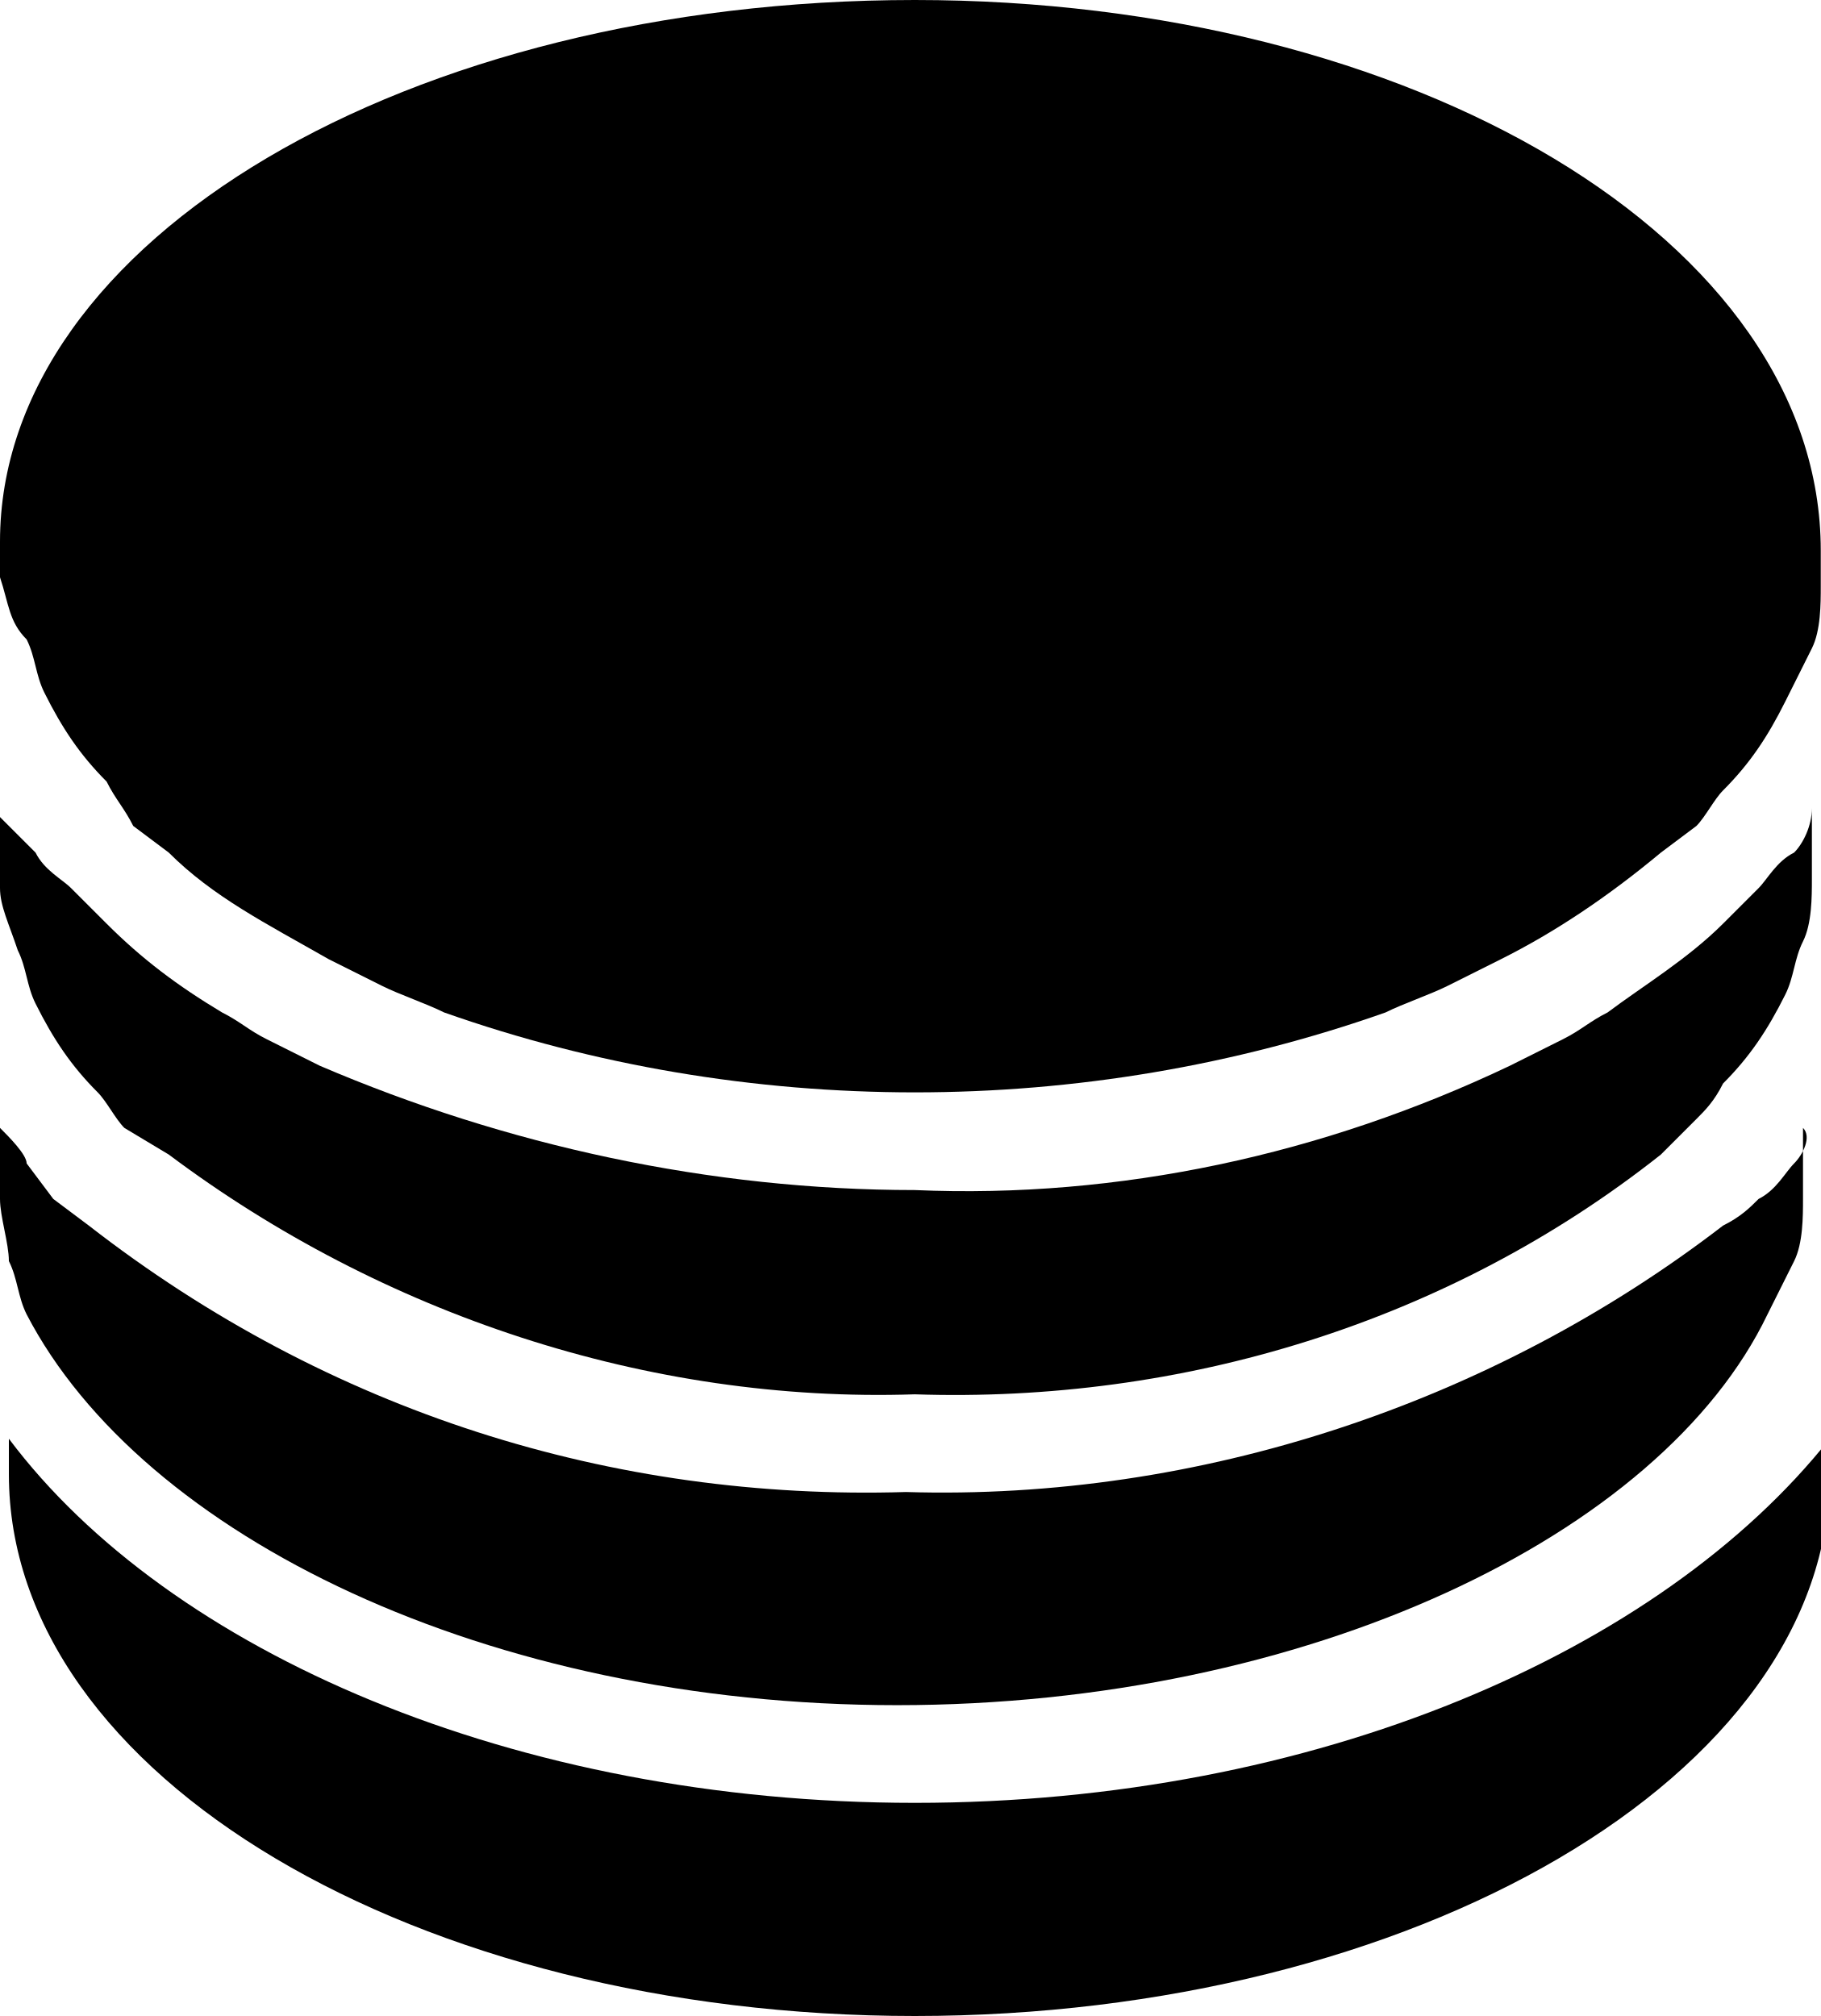
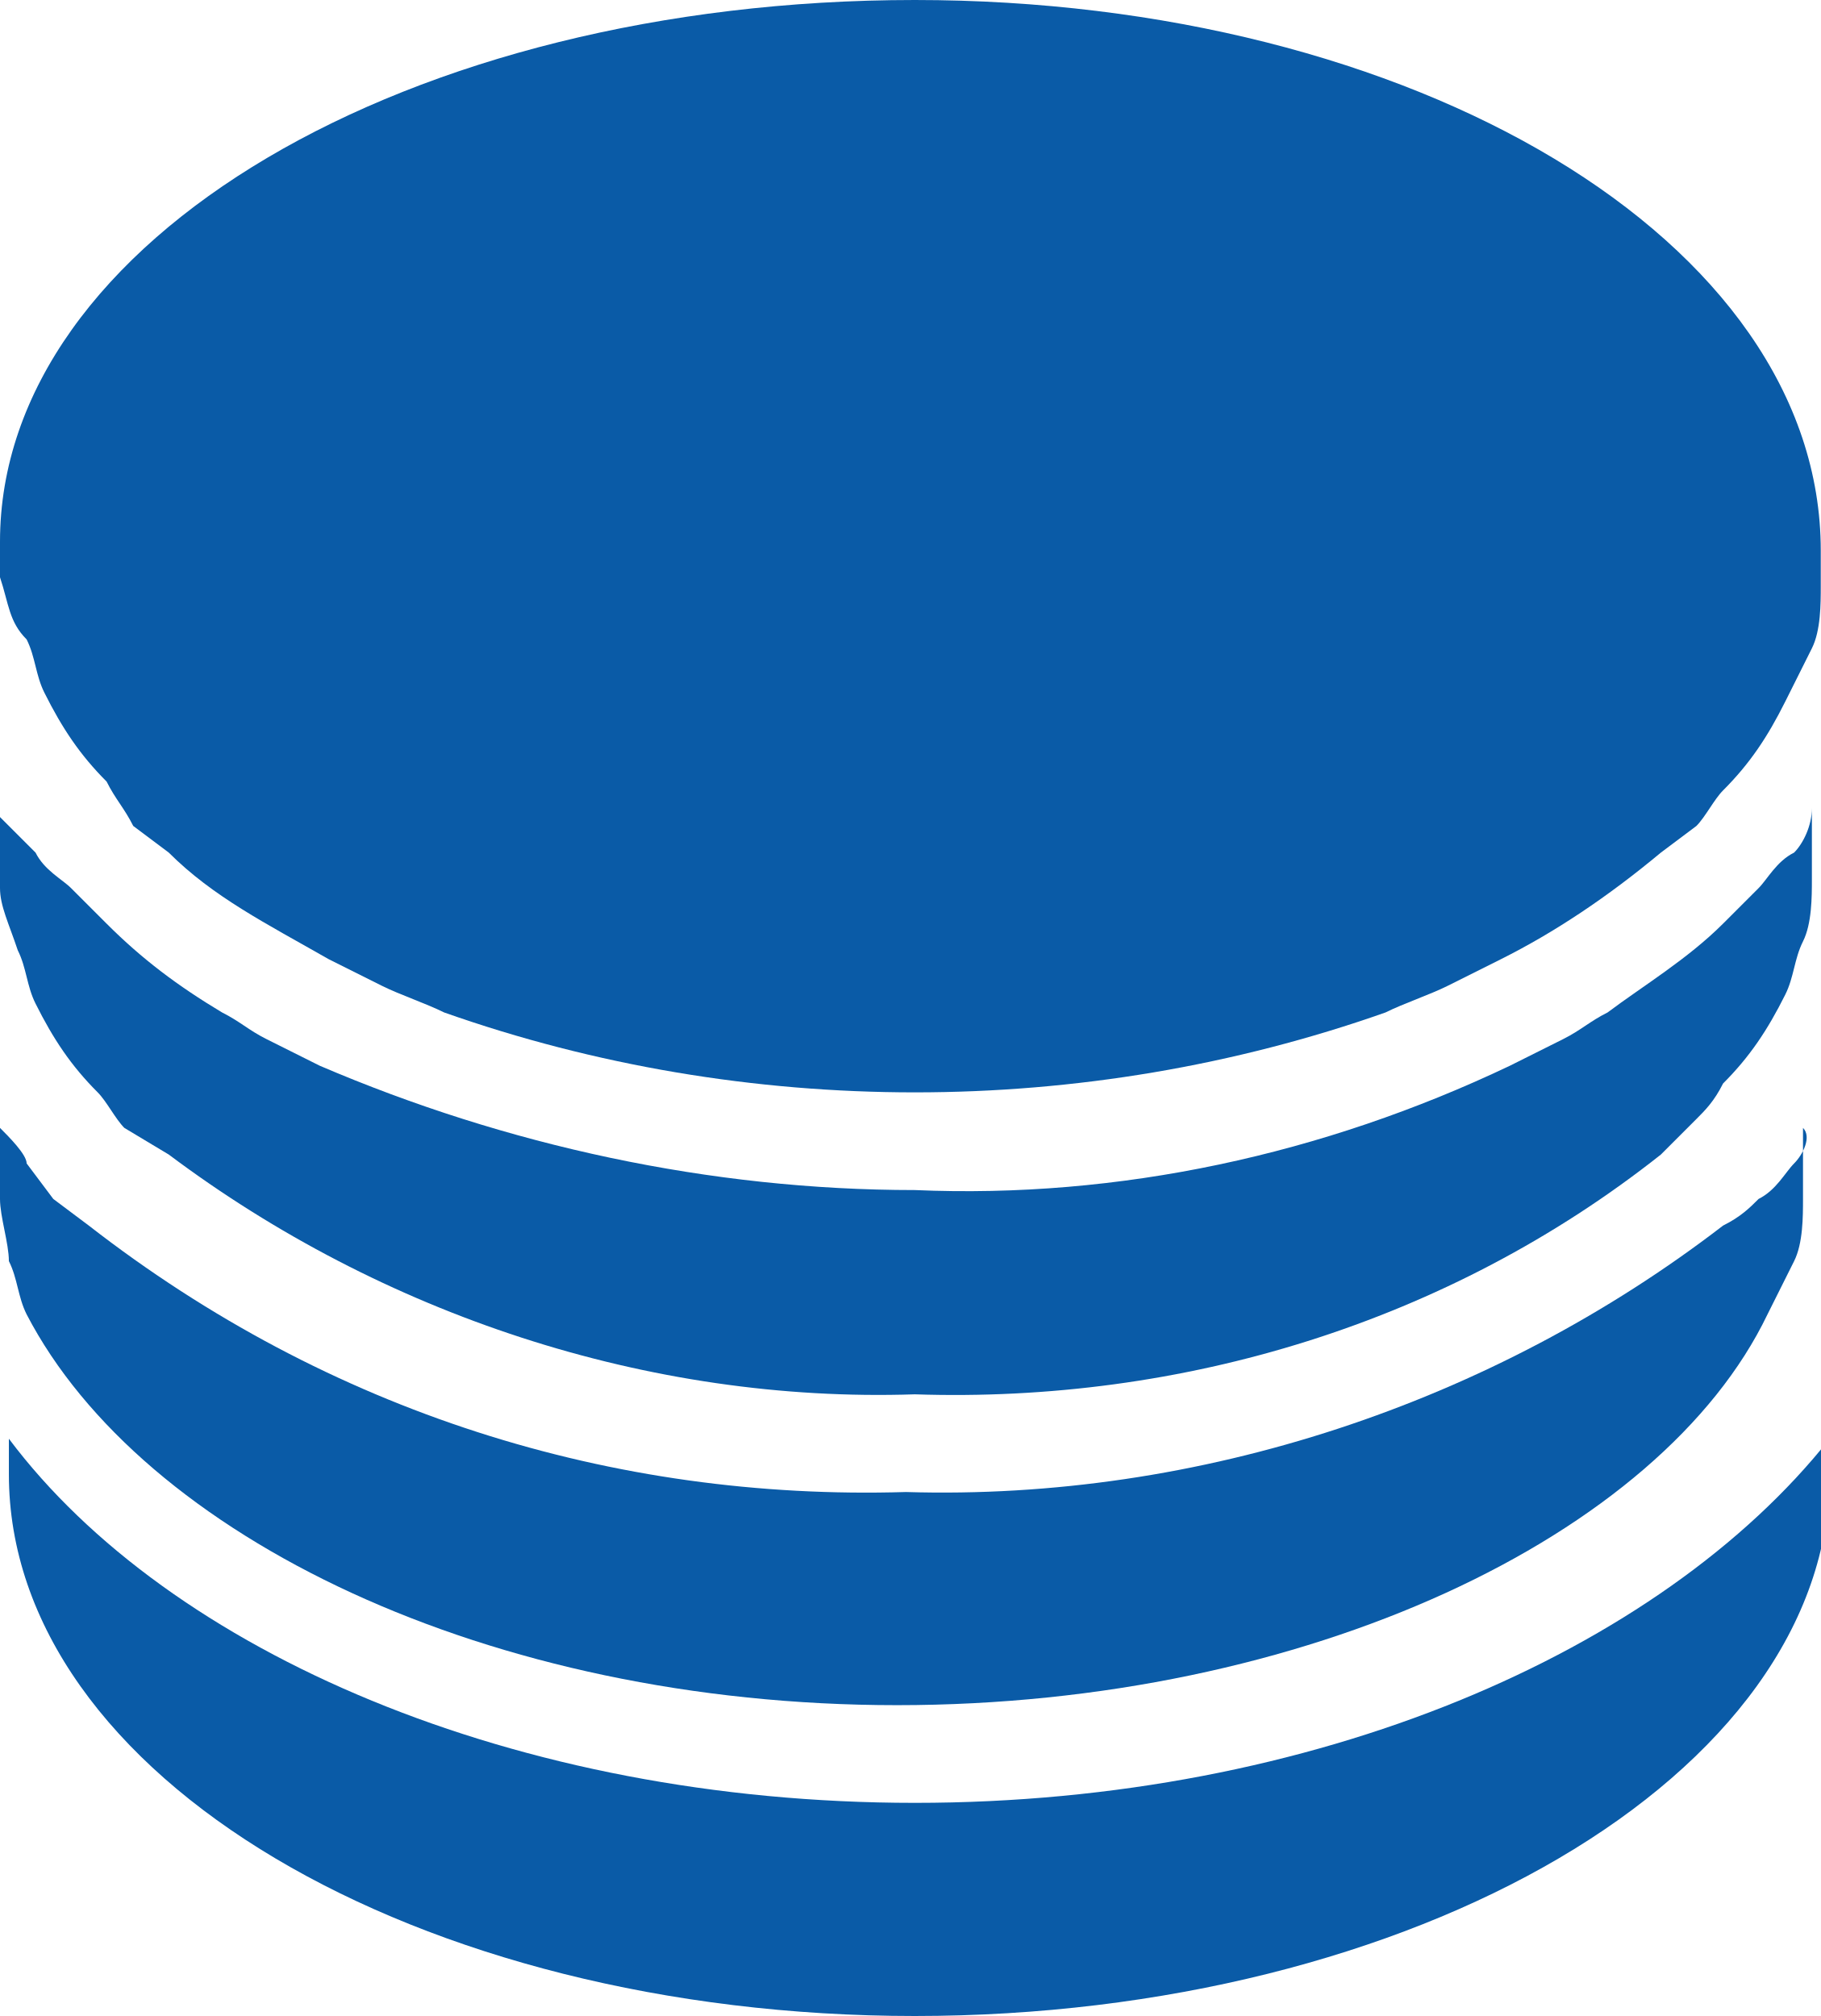
<svg xmlns="http://www.w3.org/2000/svg" version="1.1" id="Ebene_1" x="0px" y="0px" viewBox="0 0 20.5 22.7" style="enable-background:new 0 0 20.5 22.7;" xml:space="preserve">
  <style type="text/css">
- 	.st0***REMOVED***fill:#0A5BA7;***REMOVED***
+ 	.st0{fill:#0A5BA7;}
</style>
  <path class="st0" d="M10.3,20.3c-4.5,0-8.4-1.7-10.2-4.1c0,0.1,0,0.3,0,0.4c0,3.4,4.6,6.1,10.2,6.1s10.3-2.7,10.3-6.1  c0-0.1,0-0.3,0-0.4C18.7,18.6,14.8,20.3,10.3,20.3z" />
  <path class="st0" d="M20.2,13.1c-0.1,0.1-0.2,0.3-0.4,0.4c-0.1,0.1-0.2,0.2-0.4,0.3c-2.6,2-5.9,3.1-9.2,3c-3.3,0.1-6.5-0.9-9.2-3  l-0.4-0.3l-0.3-0.4C0.3,13,0.1,12.8,0,12.7c0,0.1,0,0.3,0,0.4c0,0.1,0,0.3,0,0.4c0,0.2,0.1,0.5,0.1,0.7c0.1,0.2,0.1,0.4,0.2,0.6  c1.3,2.5,5.2,4.4,9.8,4.4s8.6-1.9,9.8-4.4c0.1-0.2,0.2-0.4,0.3-0.6c0.1-0.2,0.1-0.5,0.1-0.7c0-0.1,0-0.3,0-0.4c0-0.1,0-0.3,0-0.4  C20.4,12.8,20.3,13,20.2,13.1z" />
  <path class="st0" d="M20.2,9.6C20,9.7,19.9,9.9,19.8,10l-0.4,0.4c-0.4,0.4-0.9,0.7-1.3,1c-0.2,0.1-0.3,0.2-0.5,0.3  c-0.2,0.1-0.4,0.2-0.6,0.3c-2.1,1-4.4,1.5-6.7,1.4c-2.3,0-4.6-0.5-6.7-1.4c-0.2-0.1-0.4-0.2-0.6-0.3c-0.2-0.1-0.3-0.2-0.5-0.3  c-0.5-0.3-0.9-0.6-1.3-1L0.8,10C0.7,9.9,0.5,9.8,0.4,9.6C0.3,9.5,0.1,9.3,0,9.2c0,0.1,0,0.3,0,0.4C0,9.7,0,9.9,0,10  c0,0.2,0.1,0.4,0.2,0.7c0.1,0.2,0.1,0.4,0.2,0.6c0.2,0.4,0.4,0.7,0.7,1c0.1,0.1,0.2,0.3,0.3,0.4L1.9,13c2.4,1.8,5.4,2.8,8.4,2.7  c3,0.1,6-0.8,8.4-2.7l0.4-0.4c0.1-0.1,0.2-0.2,0.3-0.4c0.3-0.3,0.5-0.6,0.7-1c0.1-0.2,0.1-0.4,0.2-0.6c0.1-0.2,0.1-0.5,0.1-0.7  c0-0.1,0-0.3,0-0.4c0-0.1,0-0.3,0-0.4C20.4,9.3,20.3,9.5,20.2,9.6z" />
  <path class="st0" d="M10.3,0C4.6,0,0,2.7,0,6.1c0,0.1,0,0.3,0,0.4C0.1,6.8,0.1,7,0.3,7.2c0.1,0.2,0.1,0.4,0.2,0.6  c0.2,0.4,0.4,0.7,0.7,1C1.3,9,1.4,9.1,1.5,9.3l0.4,0.3c0.5,0.5,1.1,0.8,1.8,1.2l0.6,0.3c0.2,0.1,0.5,0.2,0.7,0.3  c1.7,0.6,3.5,0.9,5.3,0.9c1.8,0,3.6-0.3,5.3-0.9c0.2-0.1,0.5-0.2,0.7-0.3l0.6-0.3c0.6-0.3,1.2-0.7,1.8-1.2l0.4-0.3  c0.1-0.1,0.2-0.3,0.3-0.4c0.3-0.3,0.5-0.6,0.7-1c0.1-0.2,0.2-0.4,0.3-0.6c0.1-0.2,0.1-0.5,0.1-0.7c0-0.1,0-0.3,0-0.4  C20.5,2.7,15.9,0,10.3,0z" />
</svg>
